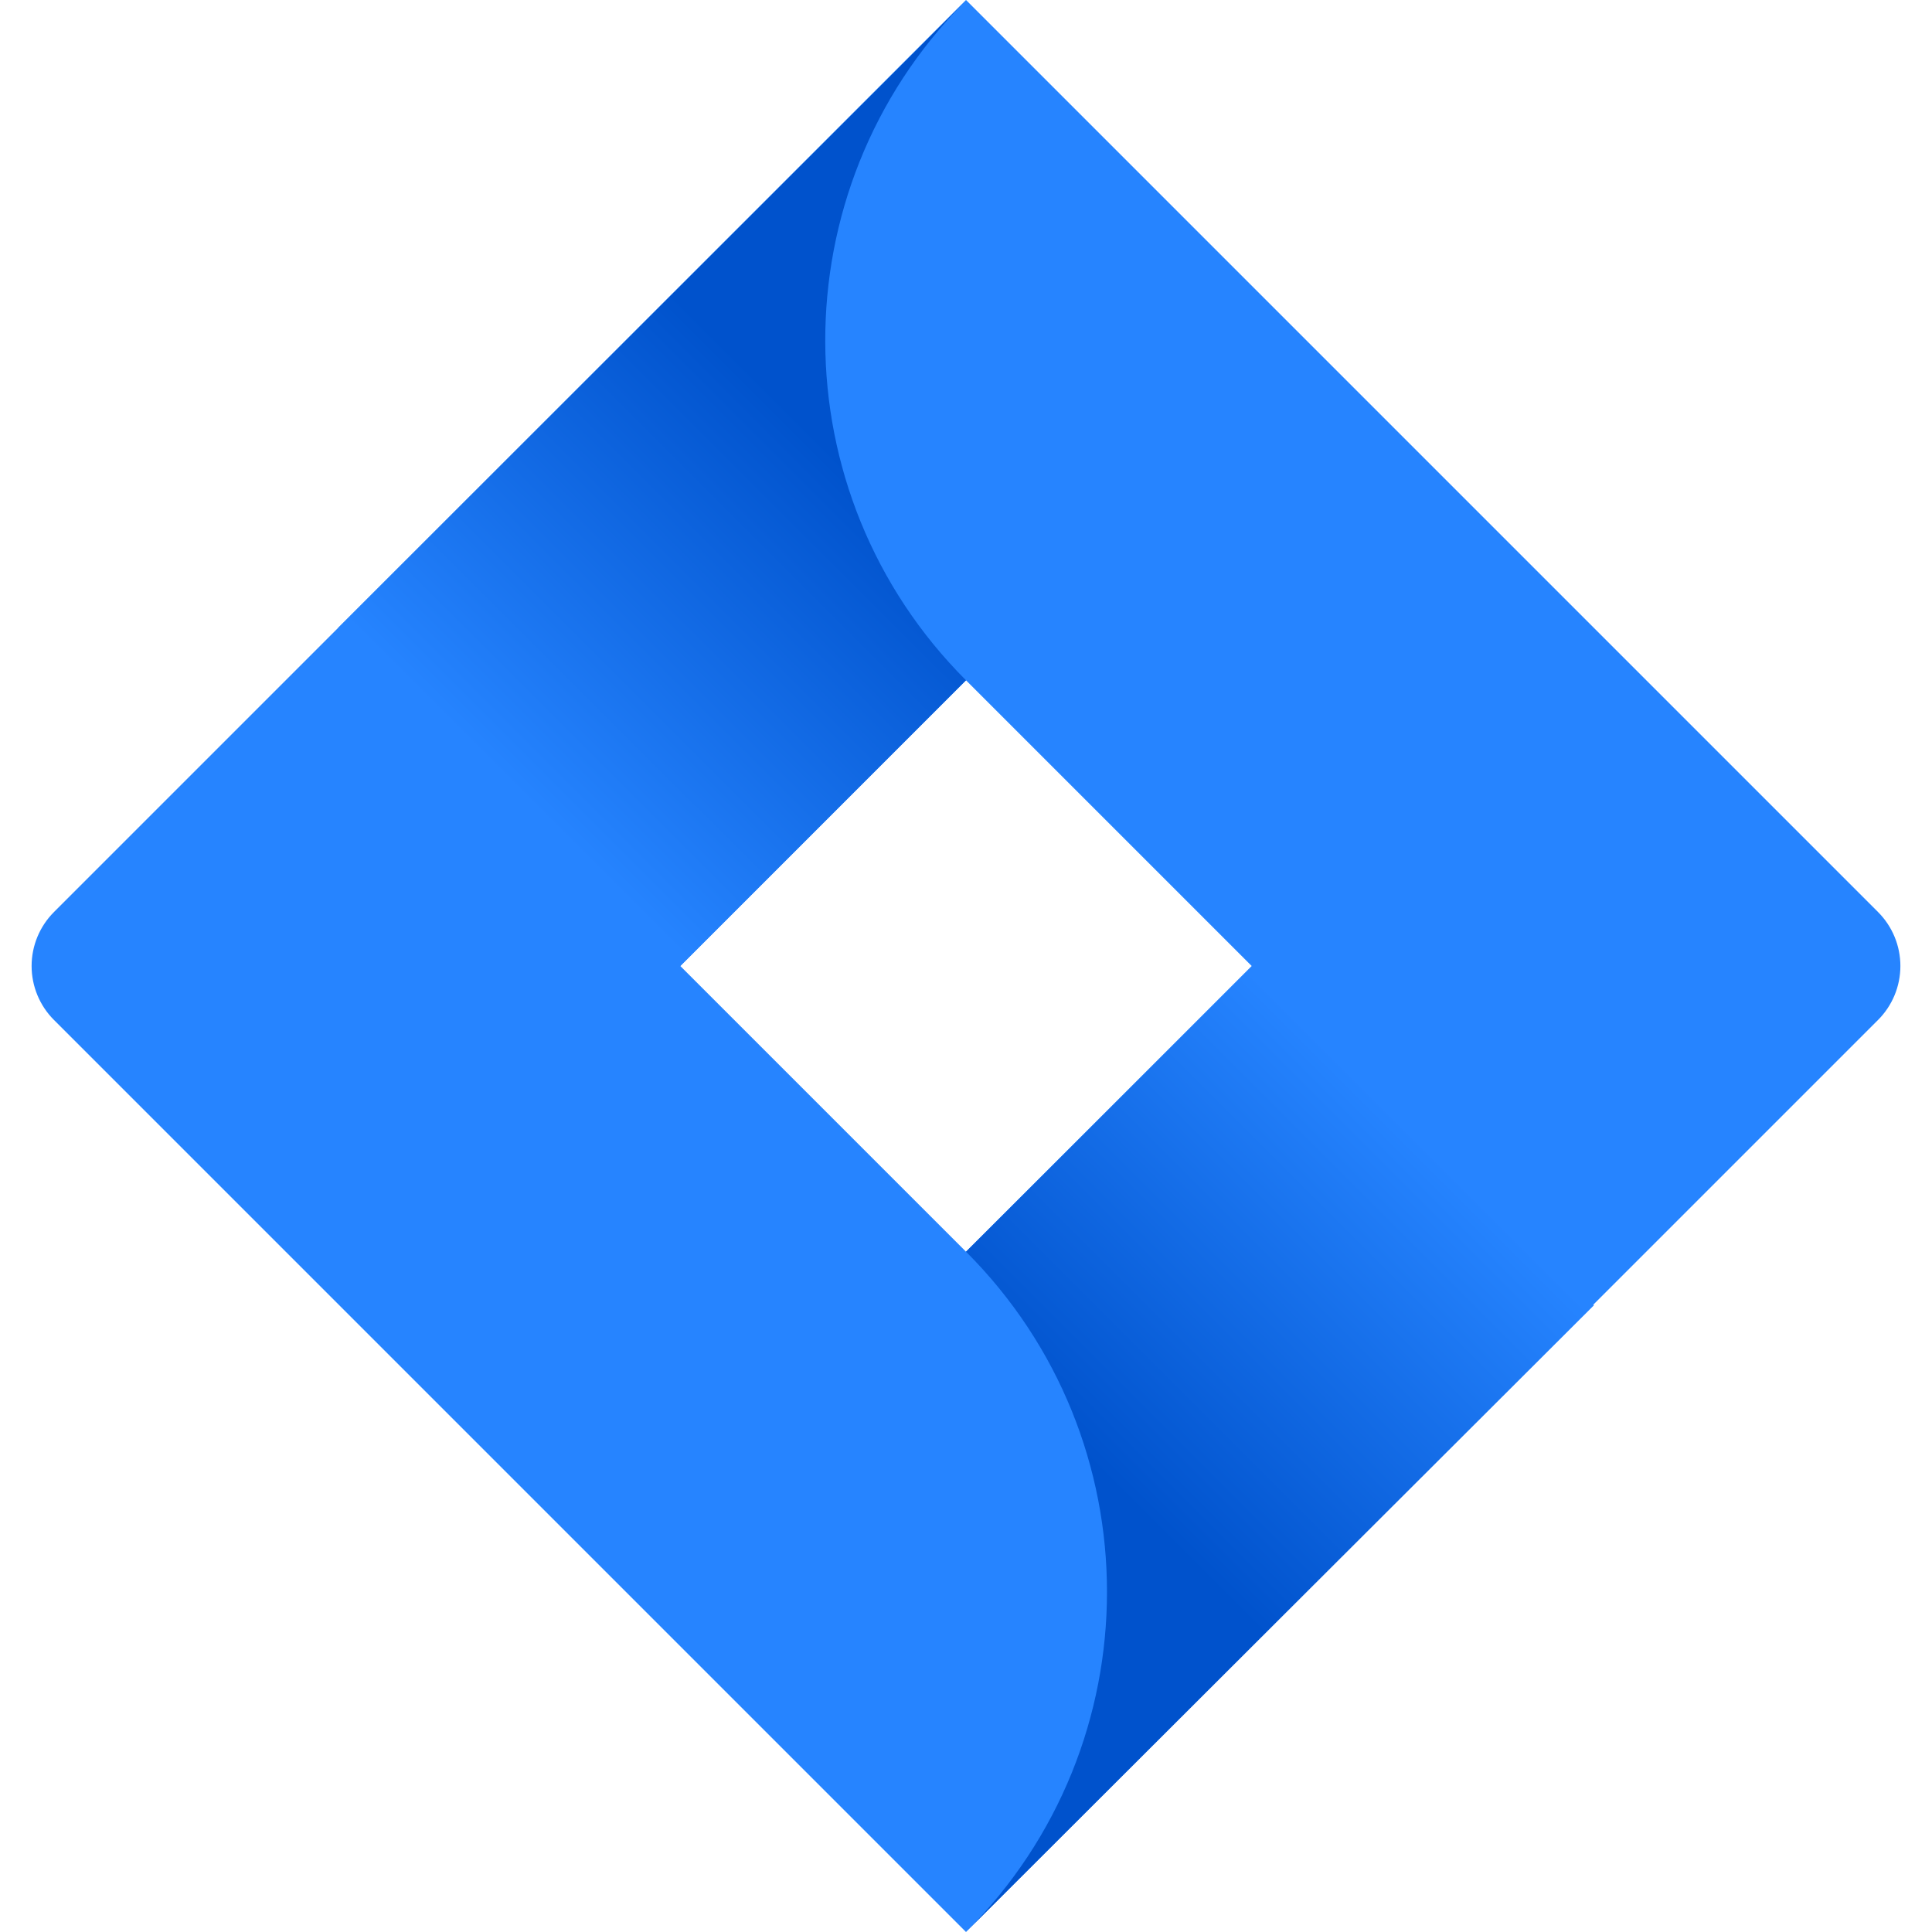
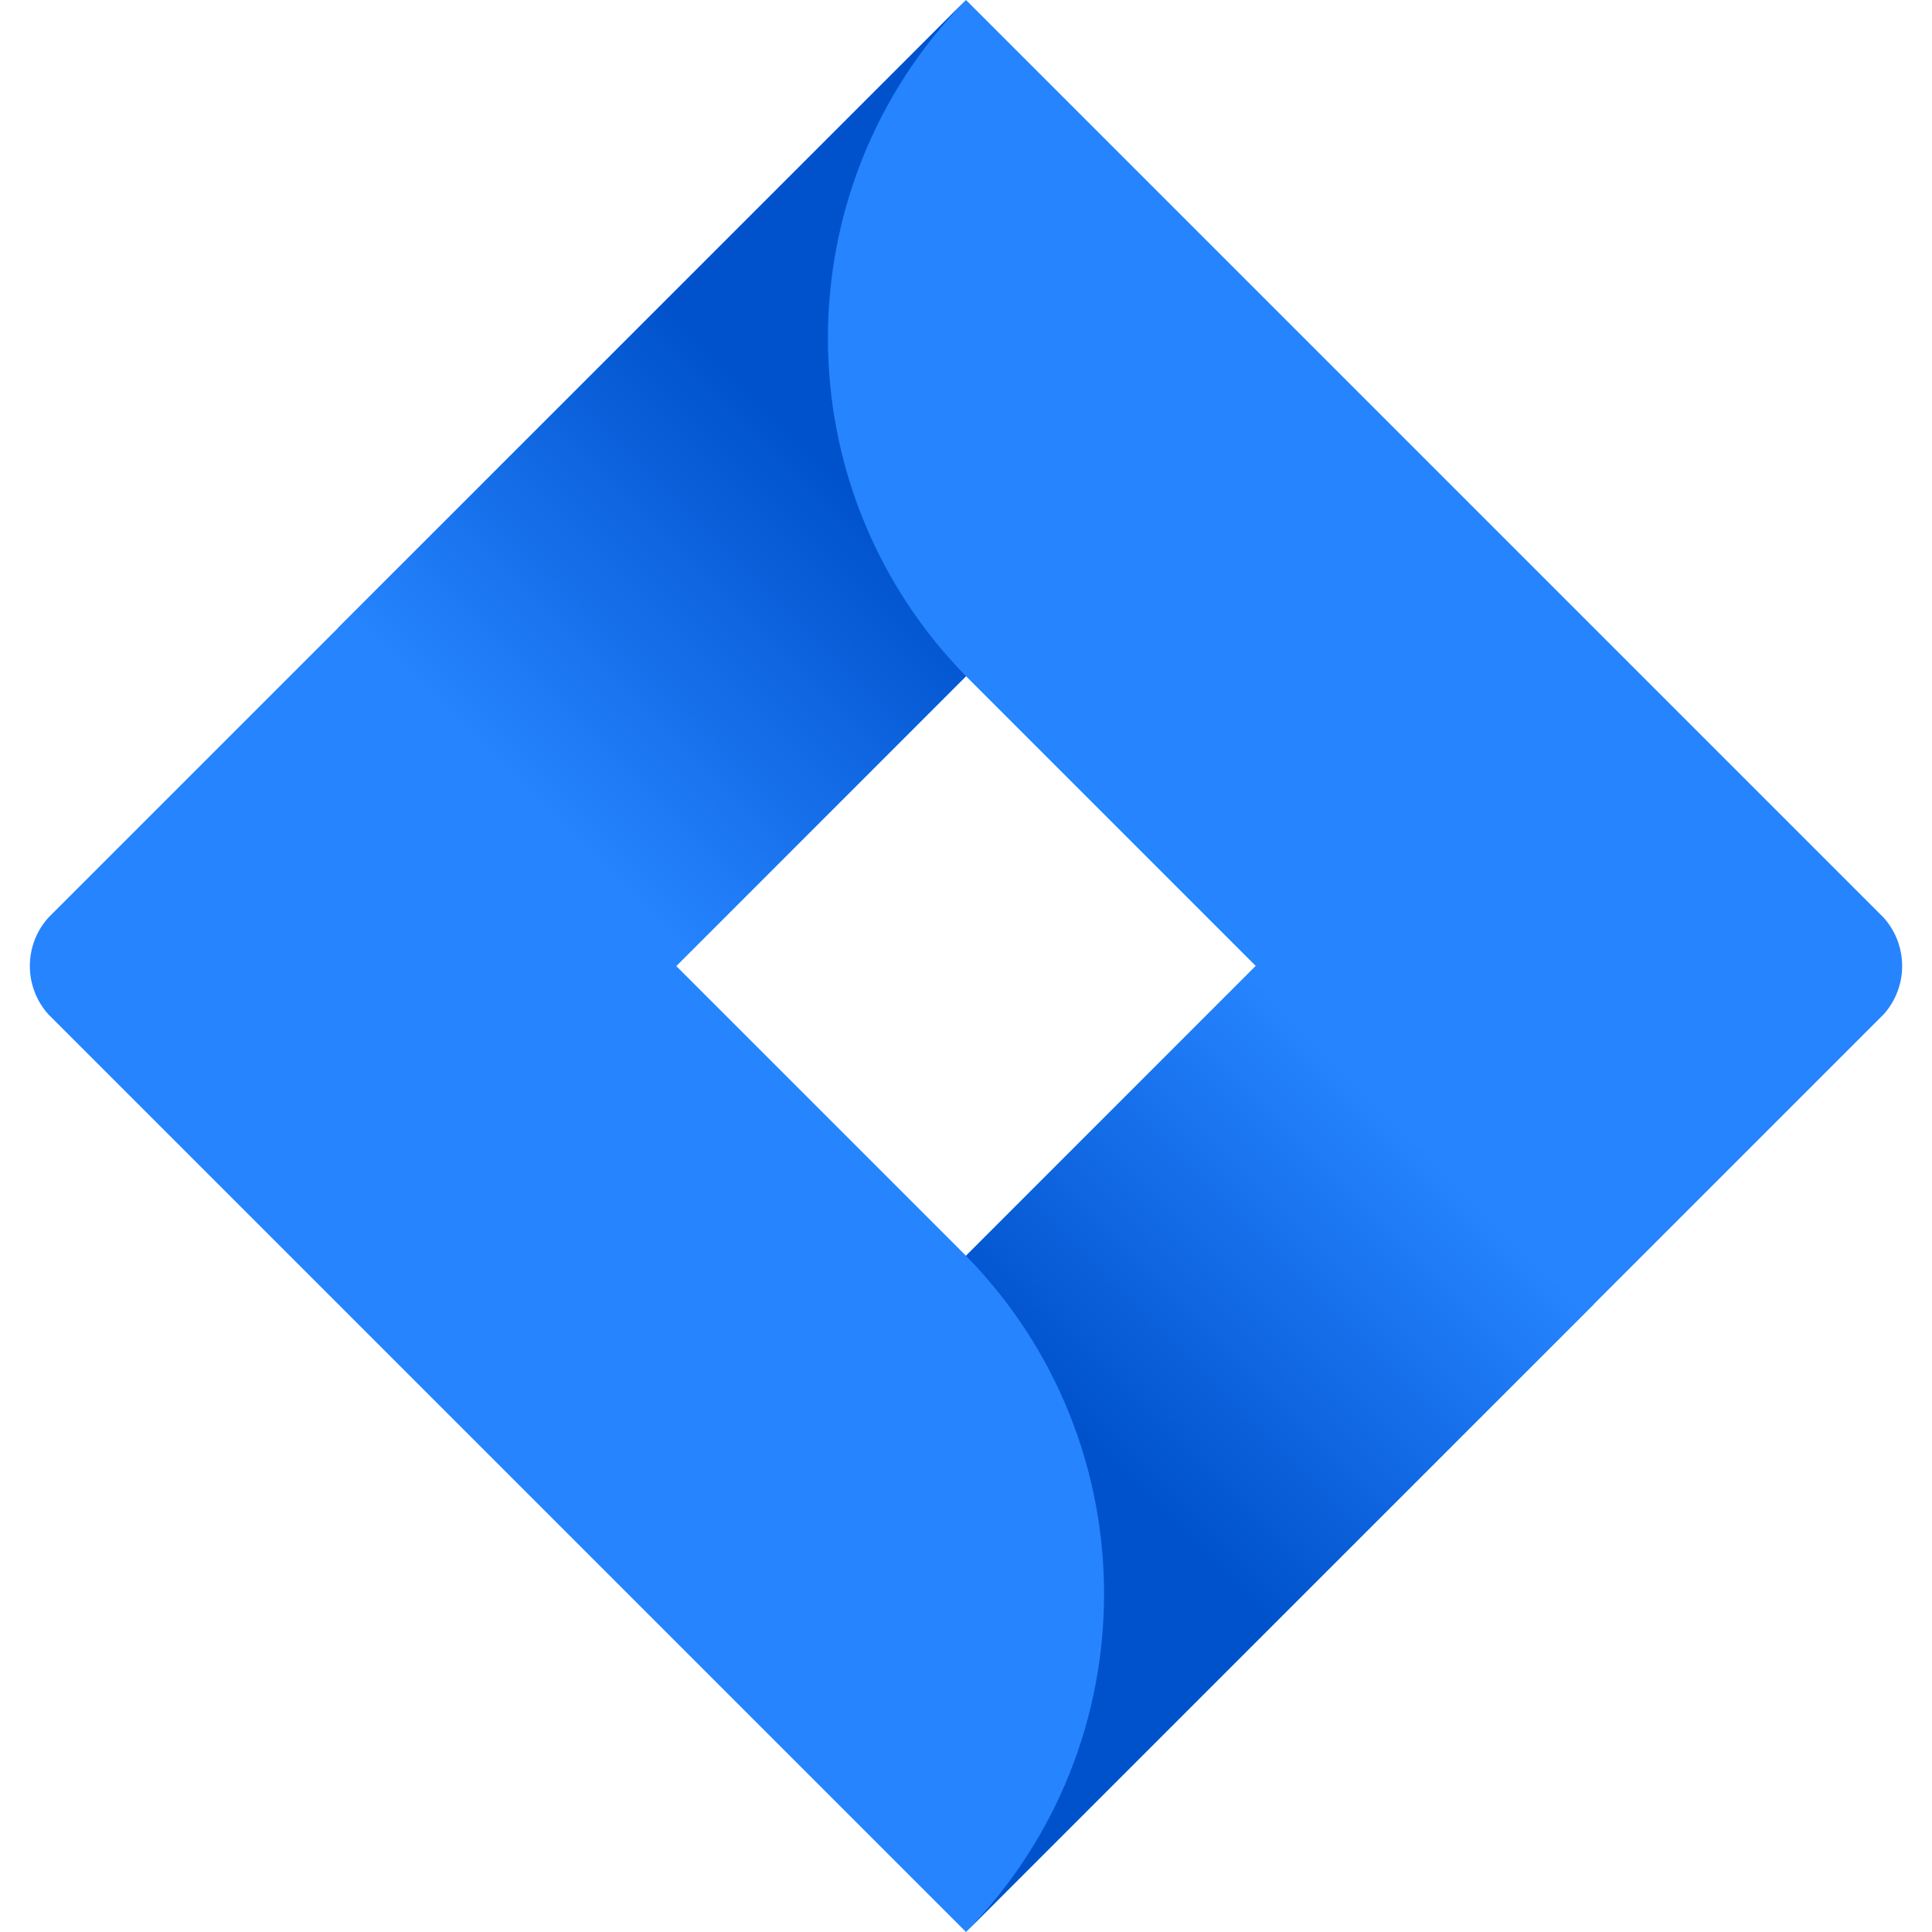
<svg xmlns="http://www.w3.org/2000/svg" xmlns:xlink="http://www.w3.org/1999/xlink" viewBox="0 0 80 80">
  <defs>
-     <linearGradient id="a" x1="37.88" y1="449.8" x2="21.37" y2="433.28" gradientTransform="matrix(1 0 0 -1 0 466)" gradientUnits="userSpaceOnUse">
-       <stop offset=".18" stop-color="#0052cc" />
+     <linearGradient id="a" x1="37.9" y1="449.8" x2="21.4" y2="433.3" gradientTransform="matrix(1 0 0 -1 0 466)" gradientUnits="userSpaceOnUse">
+       <stop offset=".2" stop-color="#0052cc" />
      <stop offset="1" stop-color="#2684ff" />
    </linearGradient>
-     <linearGradient id="b" x1="42.26" y1="402.35" x2="58.74" y2="418.83" xlink:href="#a" />
+     <linearGradient id="b" x1="42.3" y1="402.4" x2="58.7" y2="418.8" xlink:href="#a" />
  </defs>
-   <path d="M77.76 37.76 43.34 3.34 40 0 14.09 25.91 2.24 37.76a3.16 3.16 0 0 0 0 4.48l23.67 23.67L40 80l25.91-25.91.4-.4 11.45-11.45a3.16 3.16 0 0 0 0-4.48zM40 51.83 28.17 40 40 28.17 51.83 40z" fill="#2684ff" />
-   <path d="M40 28.17A19.91 19.91 0 0 1 39.92.1L14 26l14.12 14.05z" fill="url(#a)" />
-   <path d="M51.86 40 40 51.83A19.91 19.91 0 0 1 40 80l26-25.95z" fill="url(#b)" />
+   <path d="M78 38 43 3l-3-3-26 26L2 38a3 3 0 0 0 0 4l24 24 14 14 26-26 12-12a3 3 0 0 0 0-4zM40 52 28 40l12-12 12 12z" fill="#2684ff" />
+   <path d="M40 28a20 20 0 0 1 0-28L14 26l14 14z" fill="url(#a)" />
+   <path d="M52 40 40 52a20 20 0 0 1 0 28l26-26z" fill="url(#b)" />
</svg>
